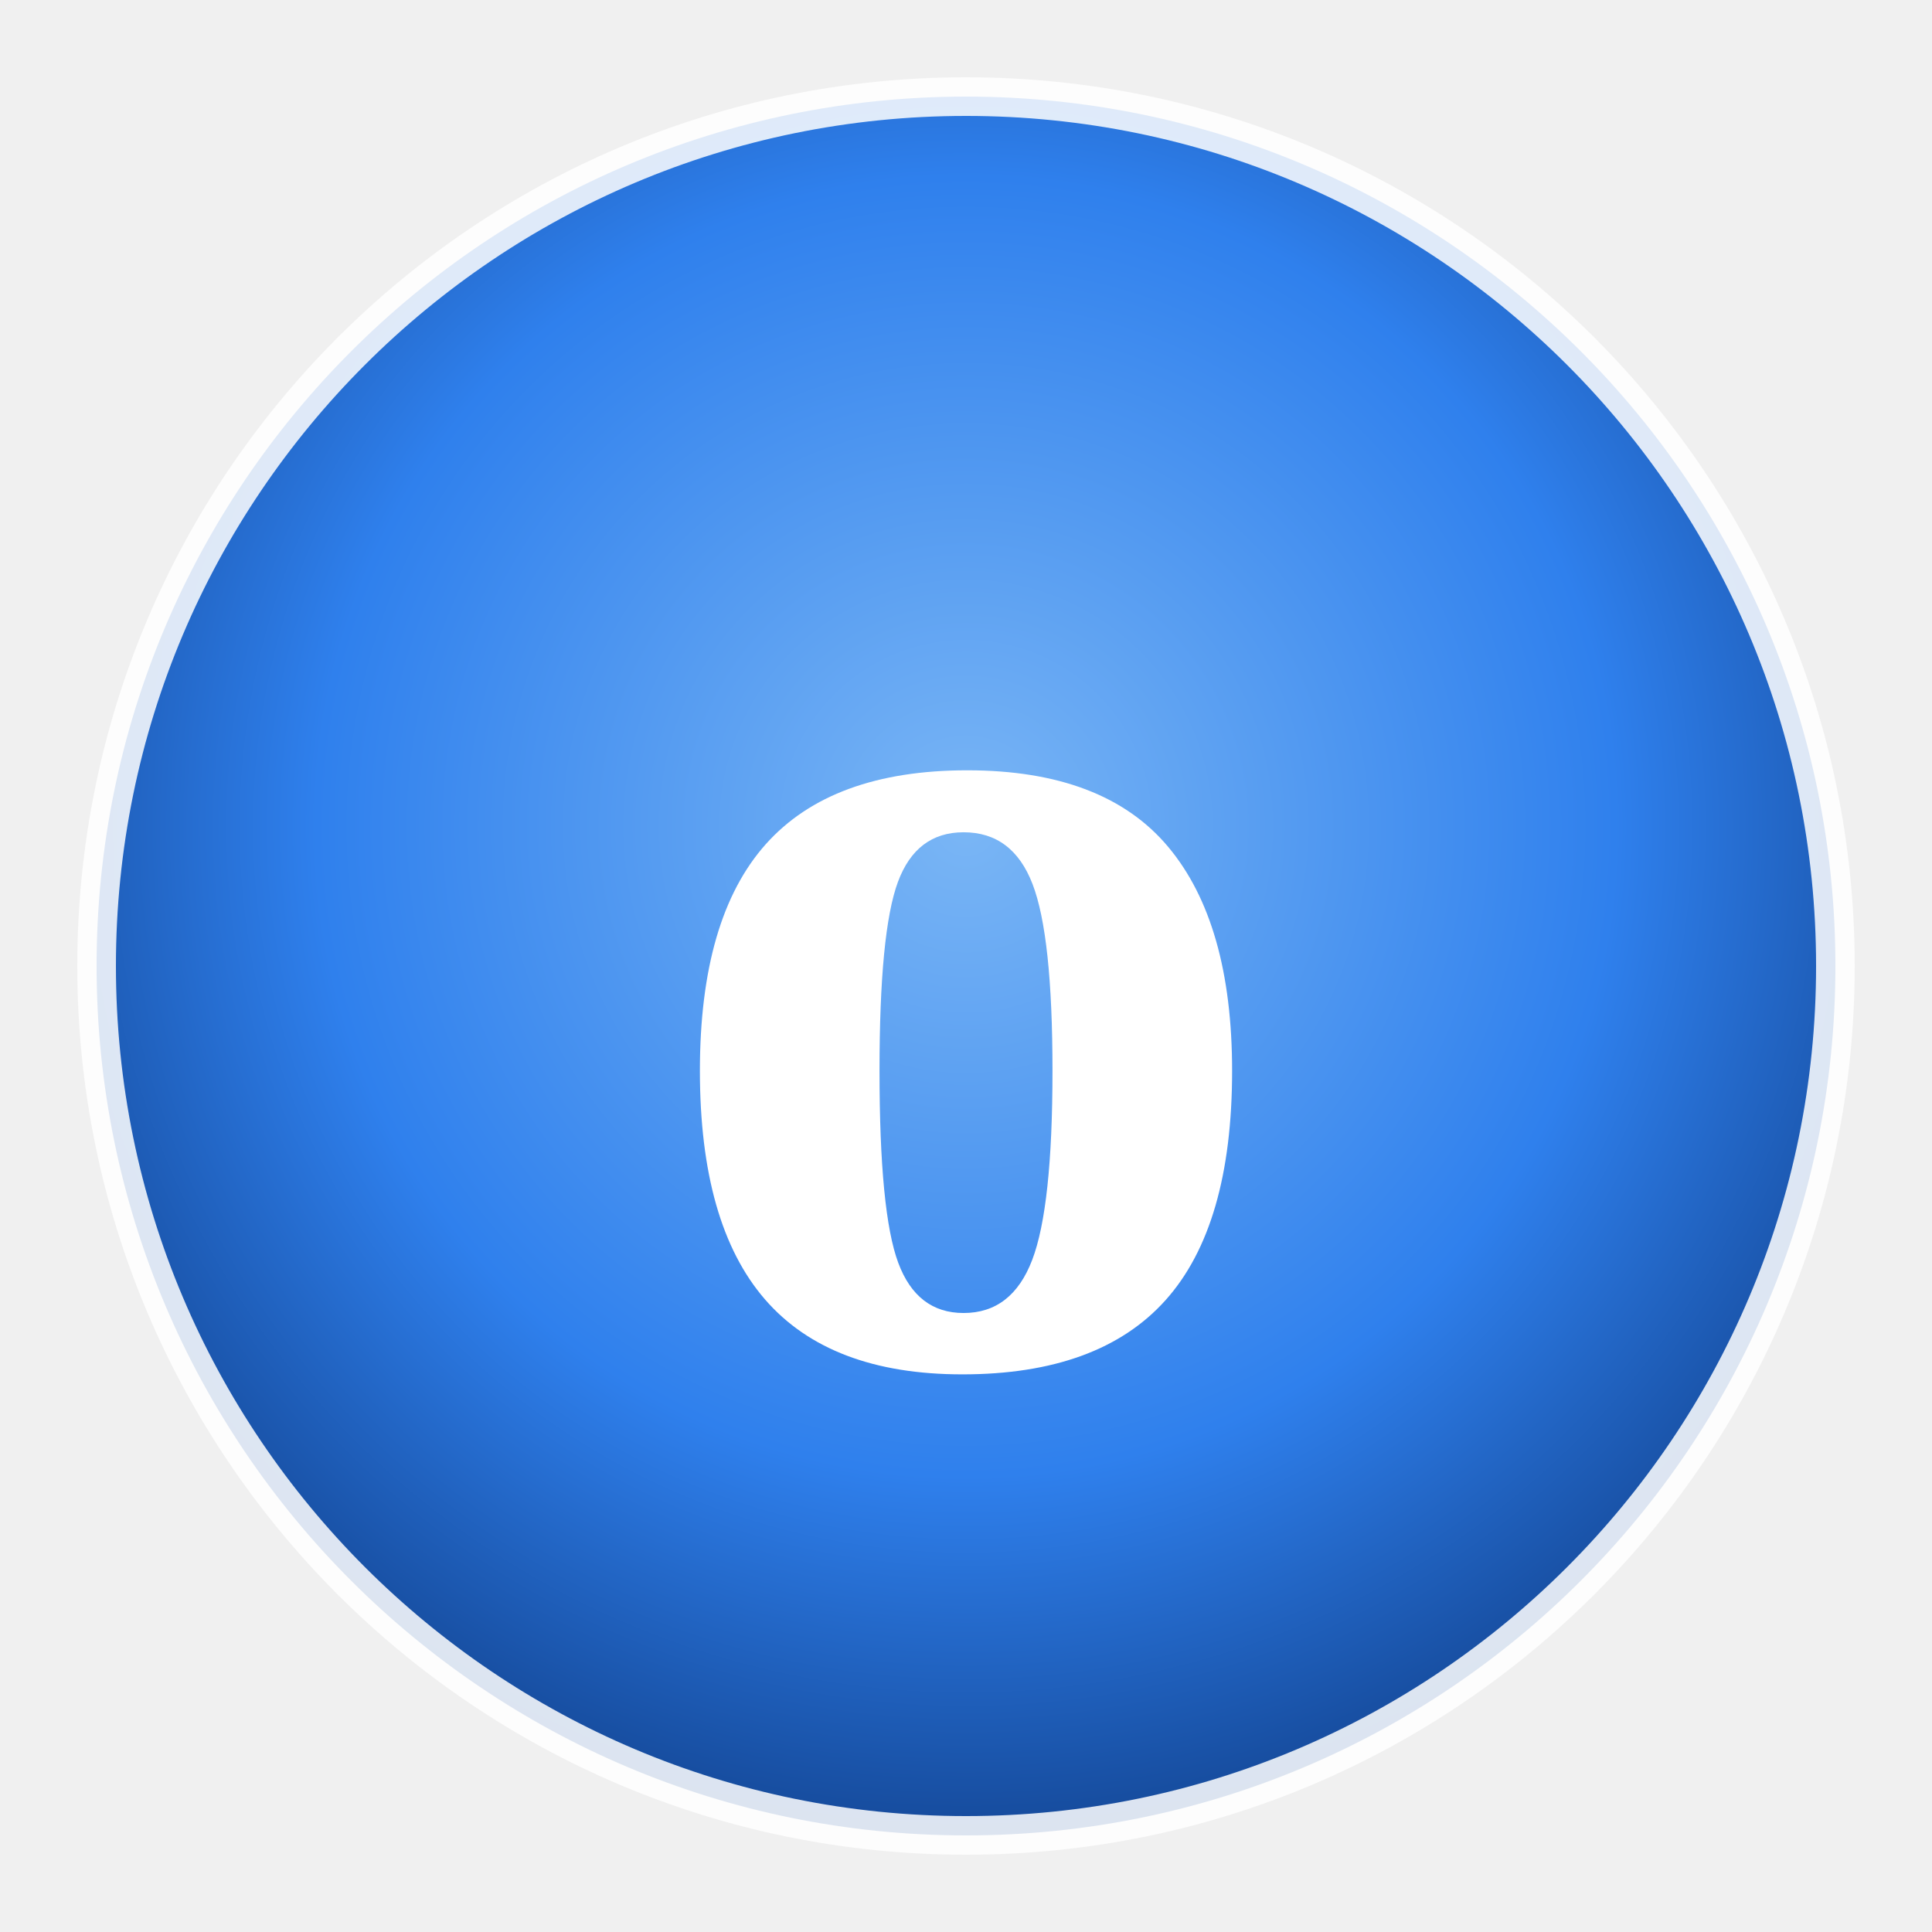
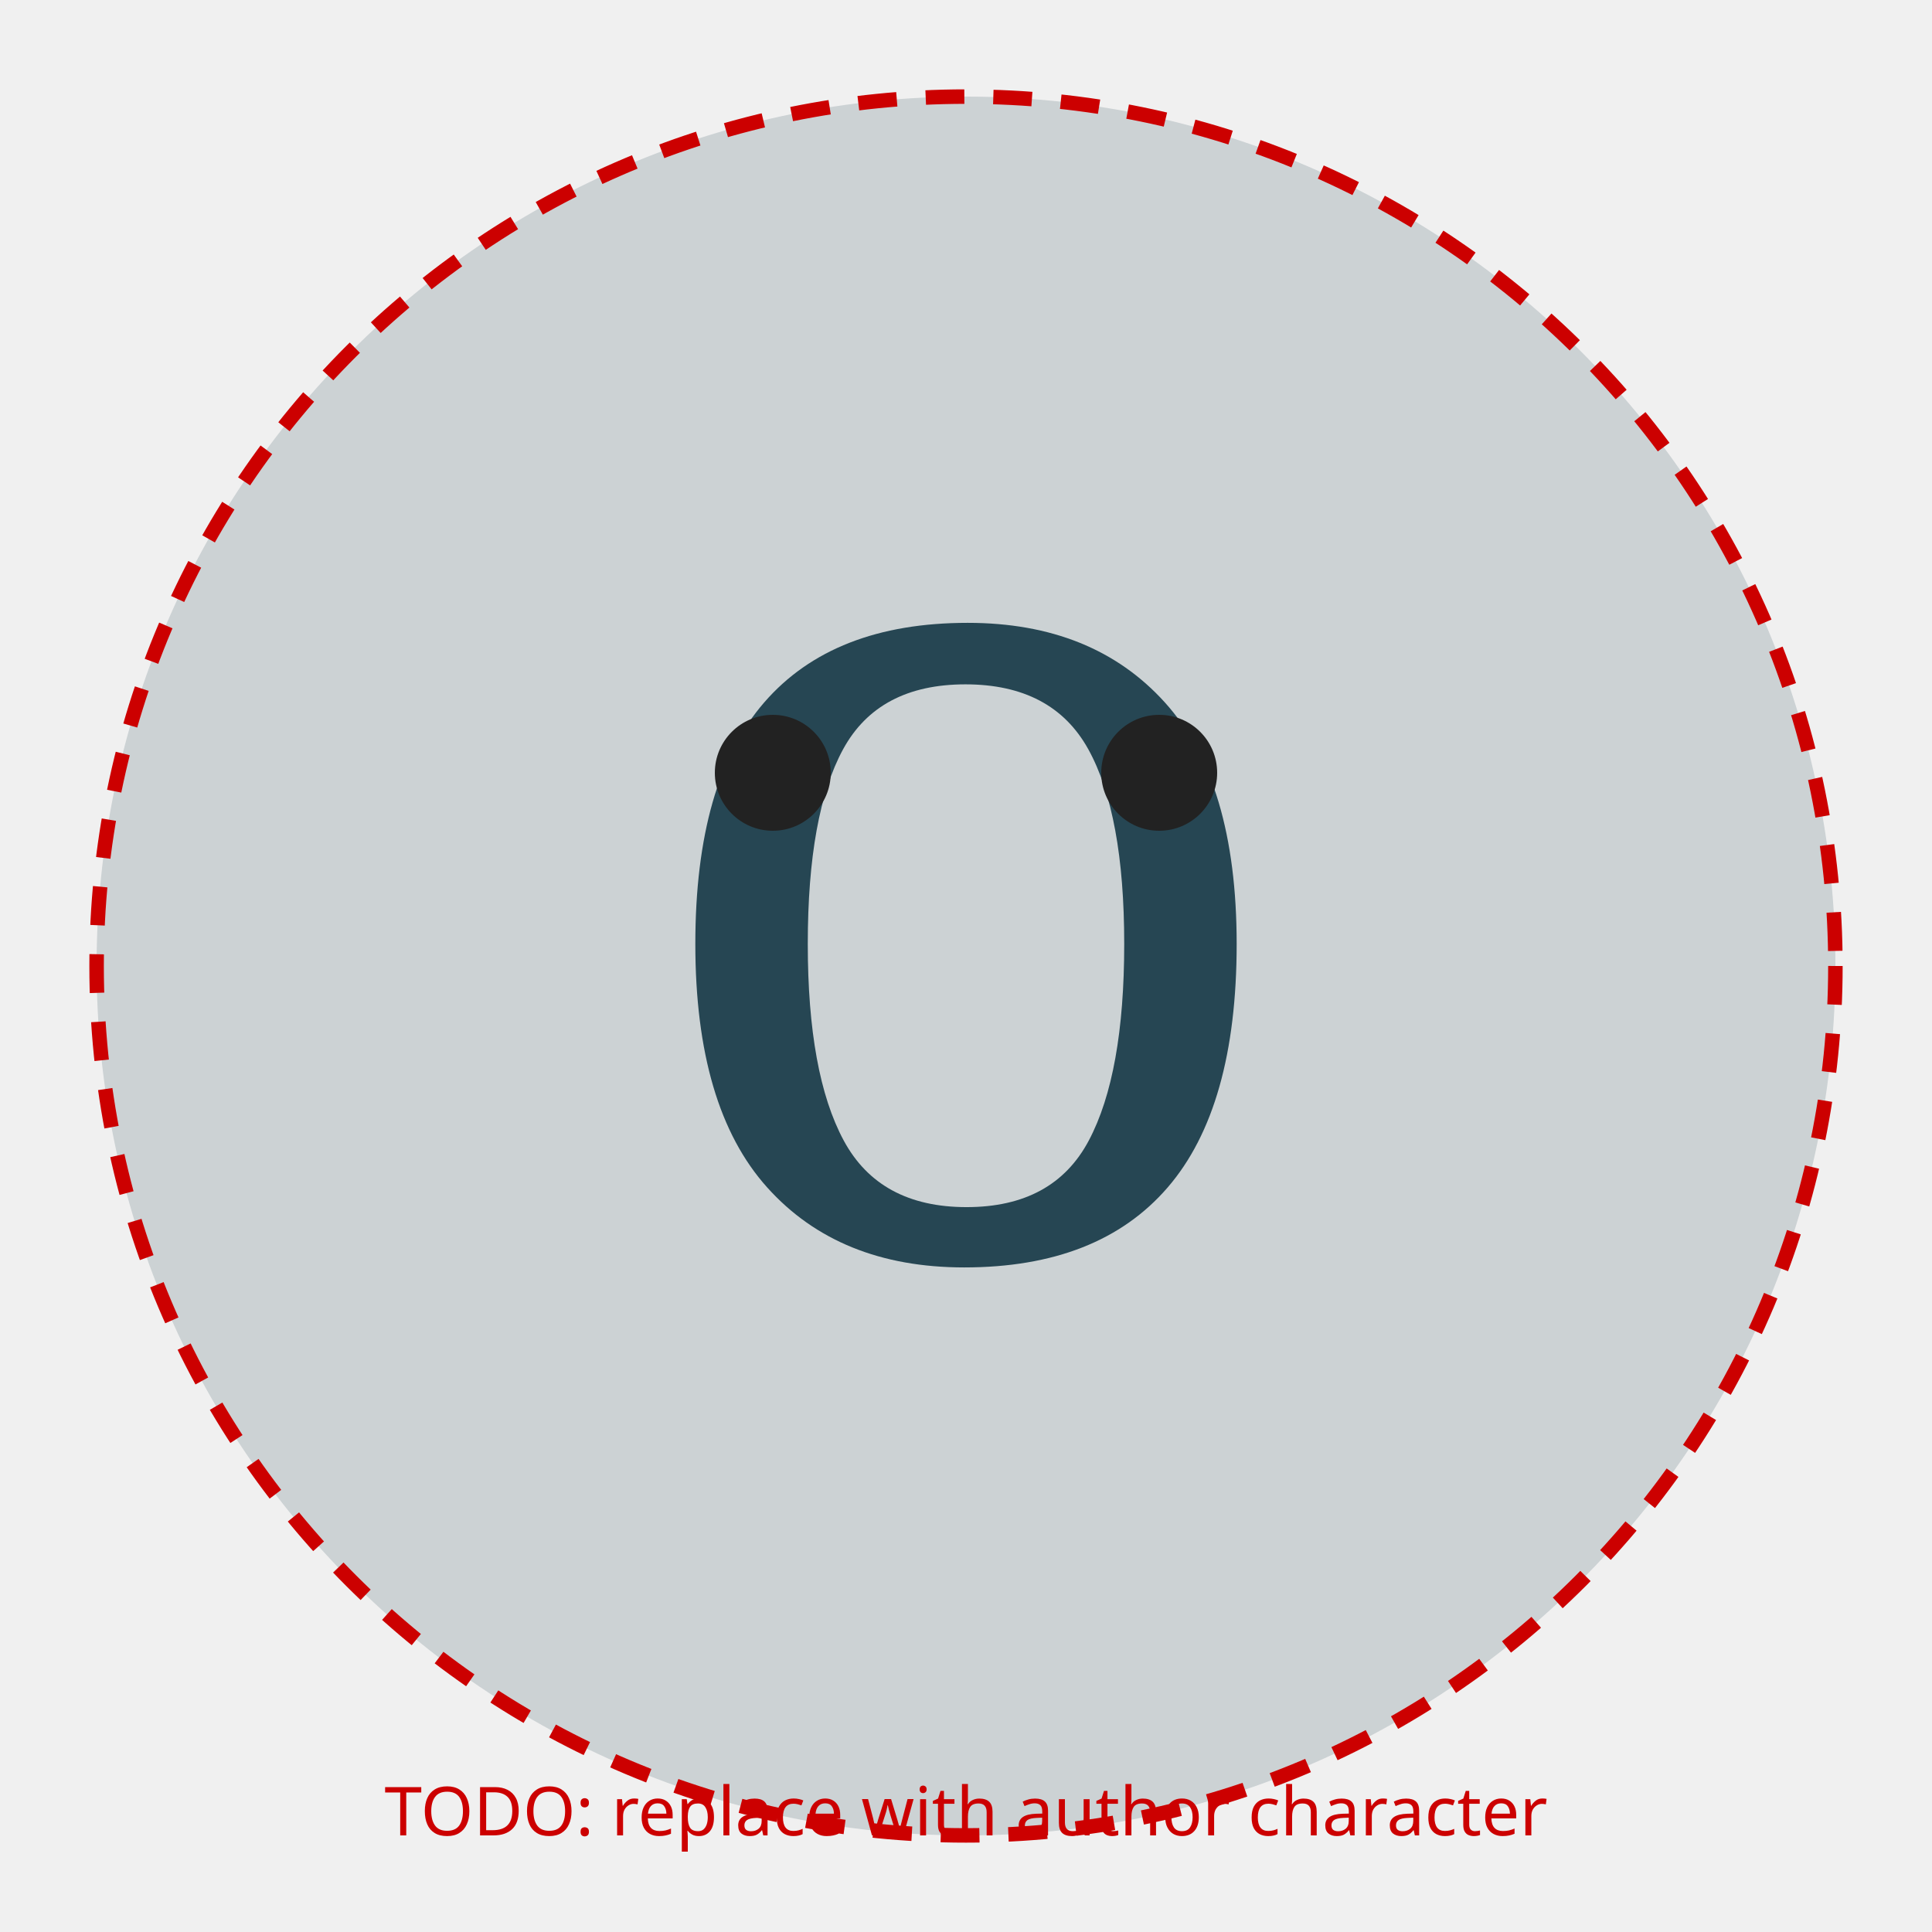
- <svg xmlns="http://www.w3.org/2000/svg" viewBox="0 0 400 400" role="img" aria-label="Vocal o">
-   <defs>
-     <radialGradient id="o-bg" cx="50%" cy="42%" r="62%">
-       <stop offset="0%" stop-color="#7ab6f5" />
-       <stop offset="60%" stop-color="#2f80ed" />
-       <stop offset="100%" stop-color="#103f8a" />
-     </radialGradient>
-   </defs>
-   <circle cx="200" cy="200" r="180" fill="url(#o-bg)" />
-   <circle cx="200" cy="200" r="180" fill="none" stroke="#fff" stroke-width="8" opacity="0.85" />
-   <text x="200" y="282" font-size="260" font-family="Georgia, 'Times New Roman', serif" font-weight="700" text-anchor="middle" fill="#fff">o</text>
+ <svg xmlns="http://www.w3.org/2000/svg" viewBox="0 0 400 400" role="img" aria-label="Marcador de posición para la vocal o">
+   <circle cx="200" cy="200" r="180" fill="#264653" opacity="0.18" />
+   <circle cx="200" cy="200" r="180" fill="none" stroke="#cc0000" stroke-width="3" stroke-dasharray="8 6" />
+   <text x="200" y="260" font-size="240" font-family="Georgia, serif" text-anchor="middle" fill="#264653">o</text>
+   <circle cx="160" cy="160" r="12" fill="#222" />
+   <circle cx="240" cy="160" r="12" fill="#222" />
+   <text x="200" y="380" font-size="14" font-family="sans-serif" text-anchor="middle" fill="#cc0000">TODO: replace with author character</text>
</svg>
